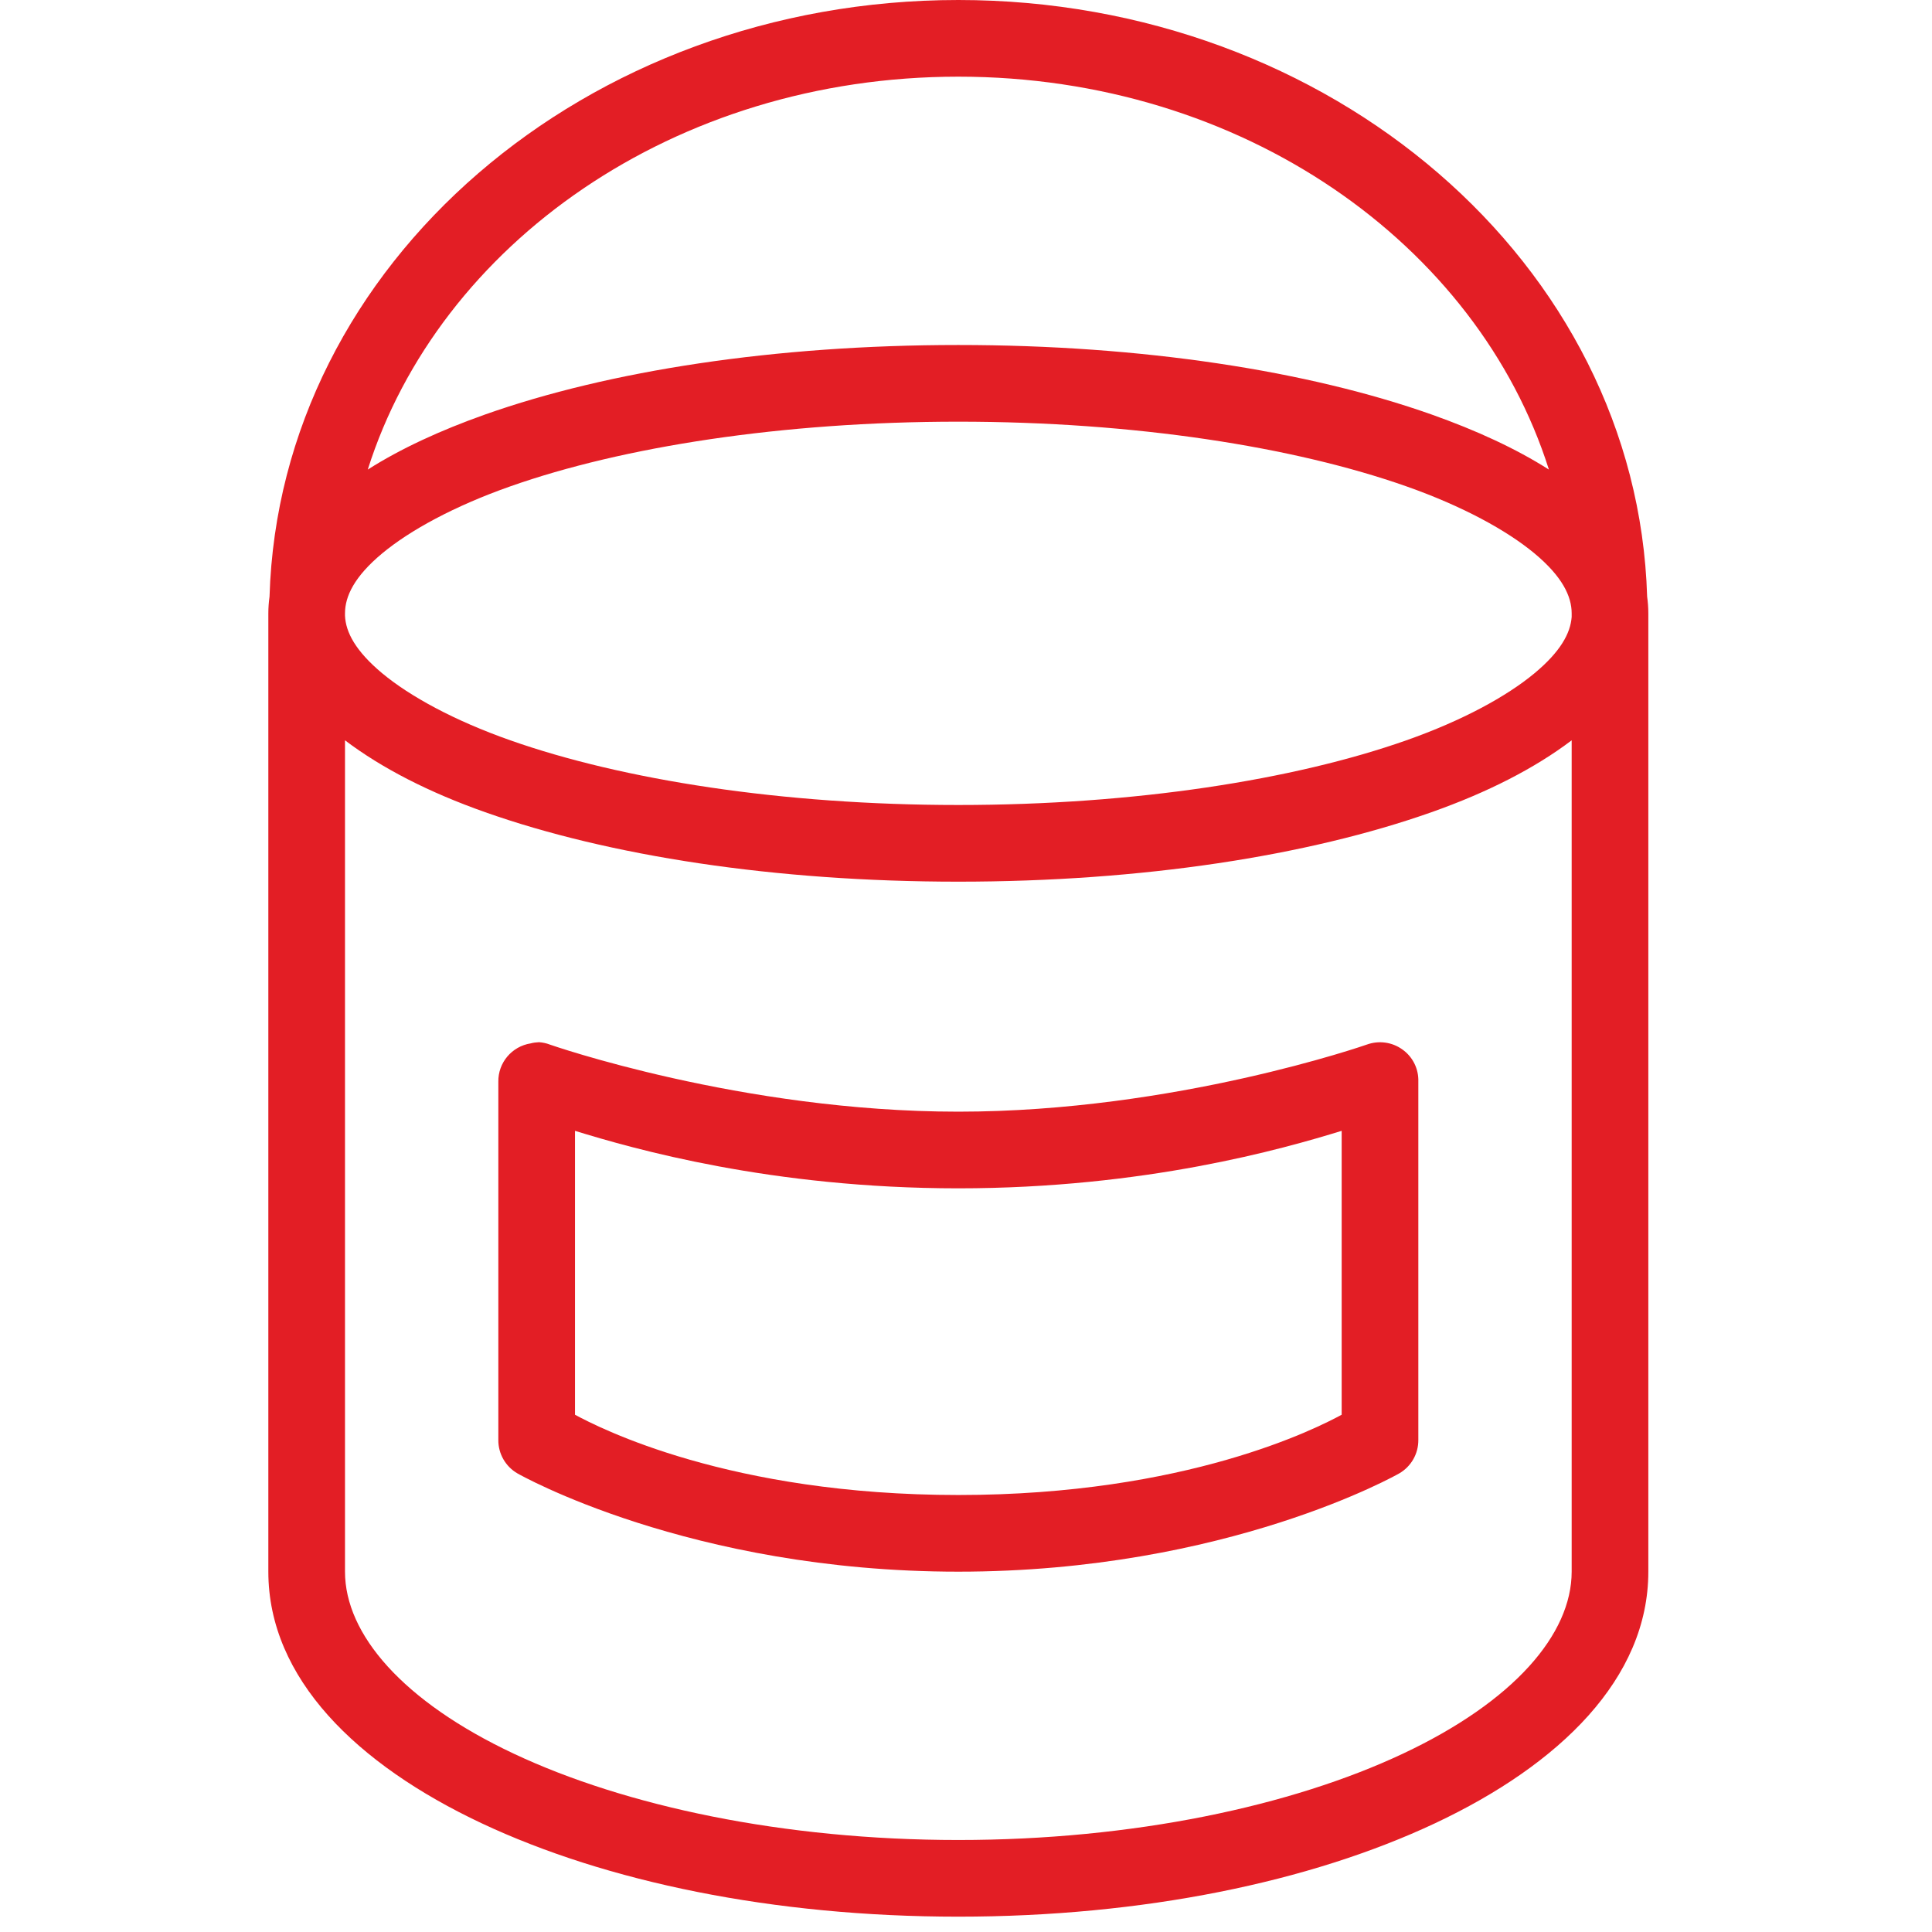
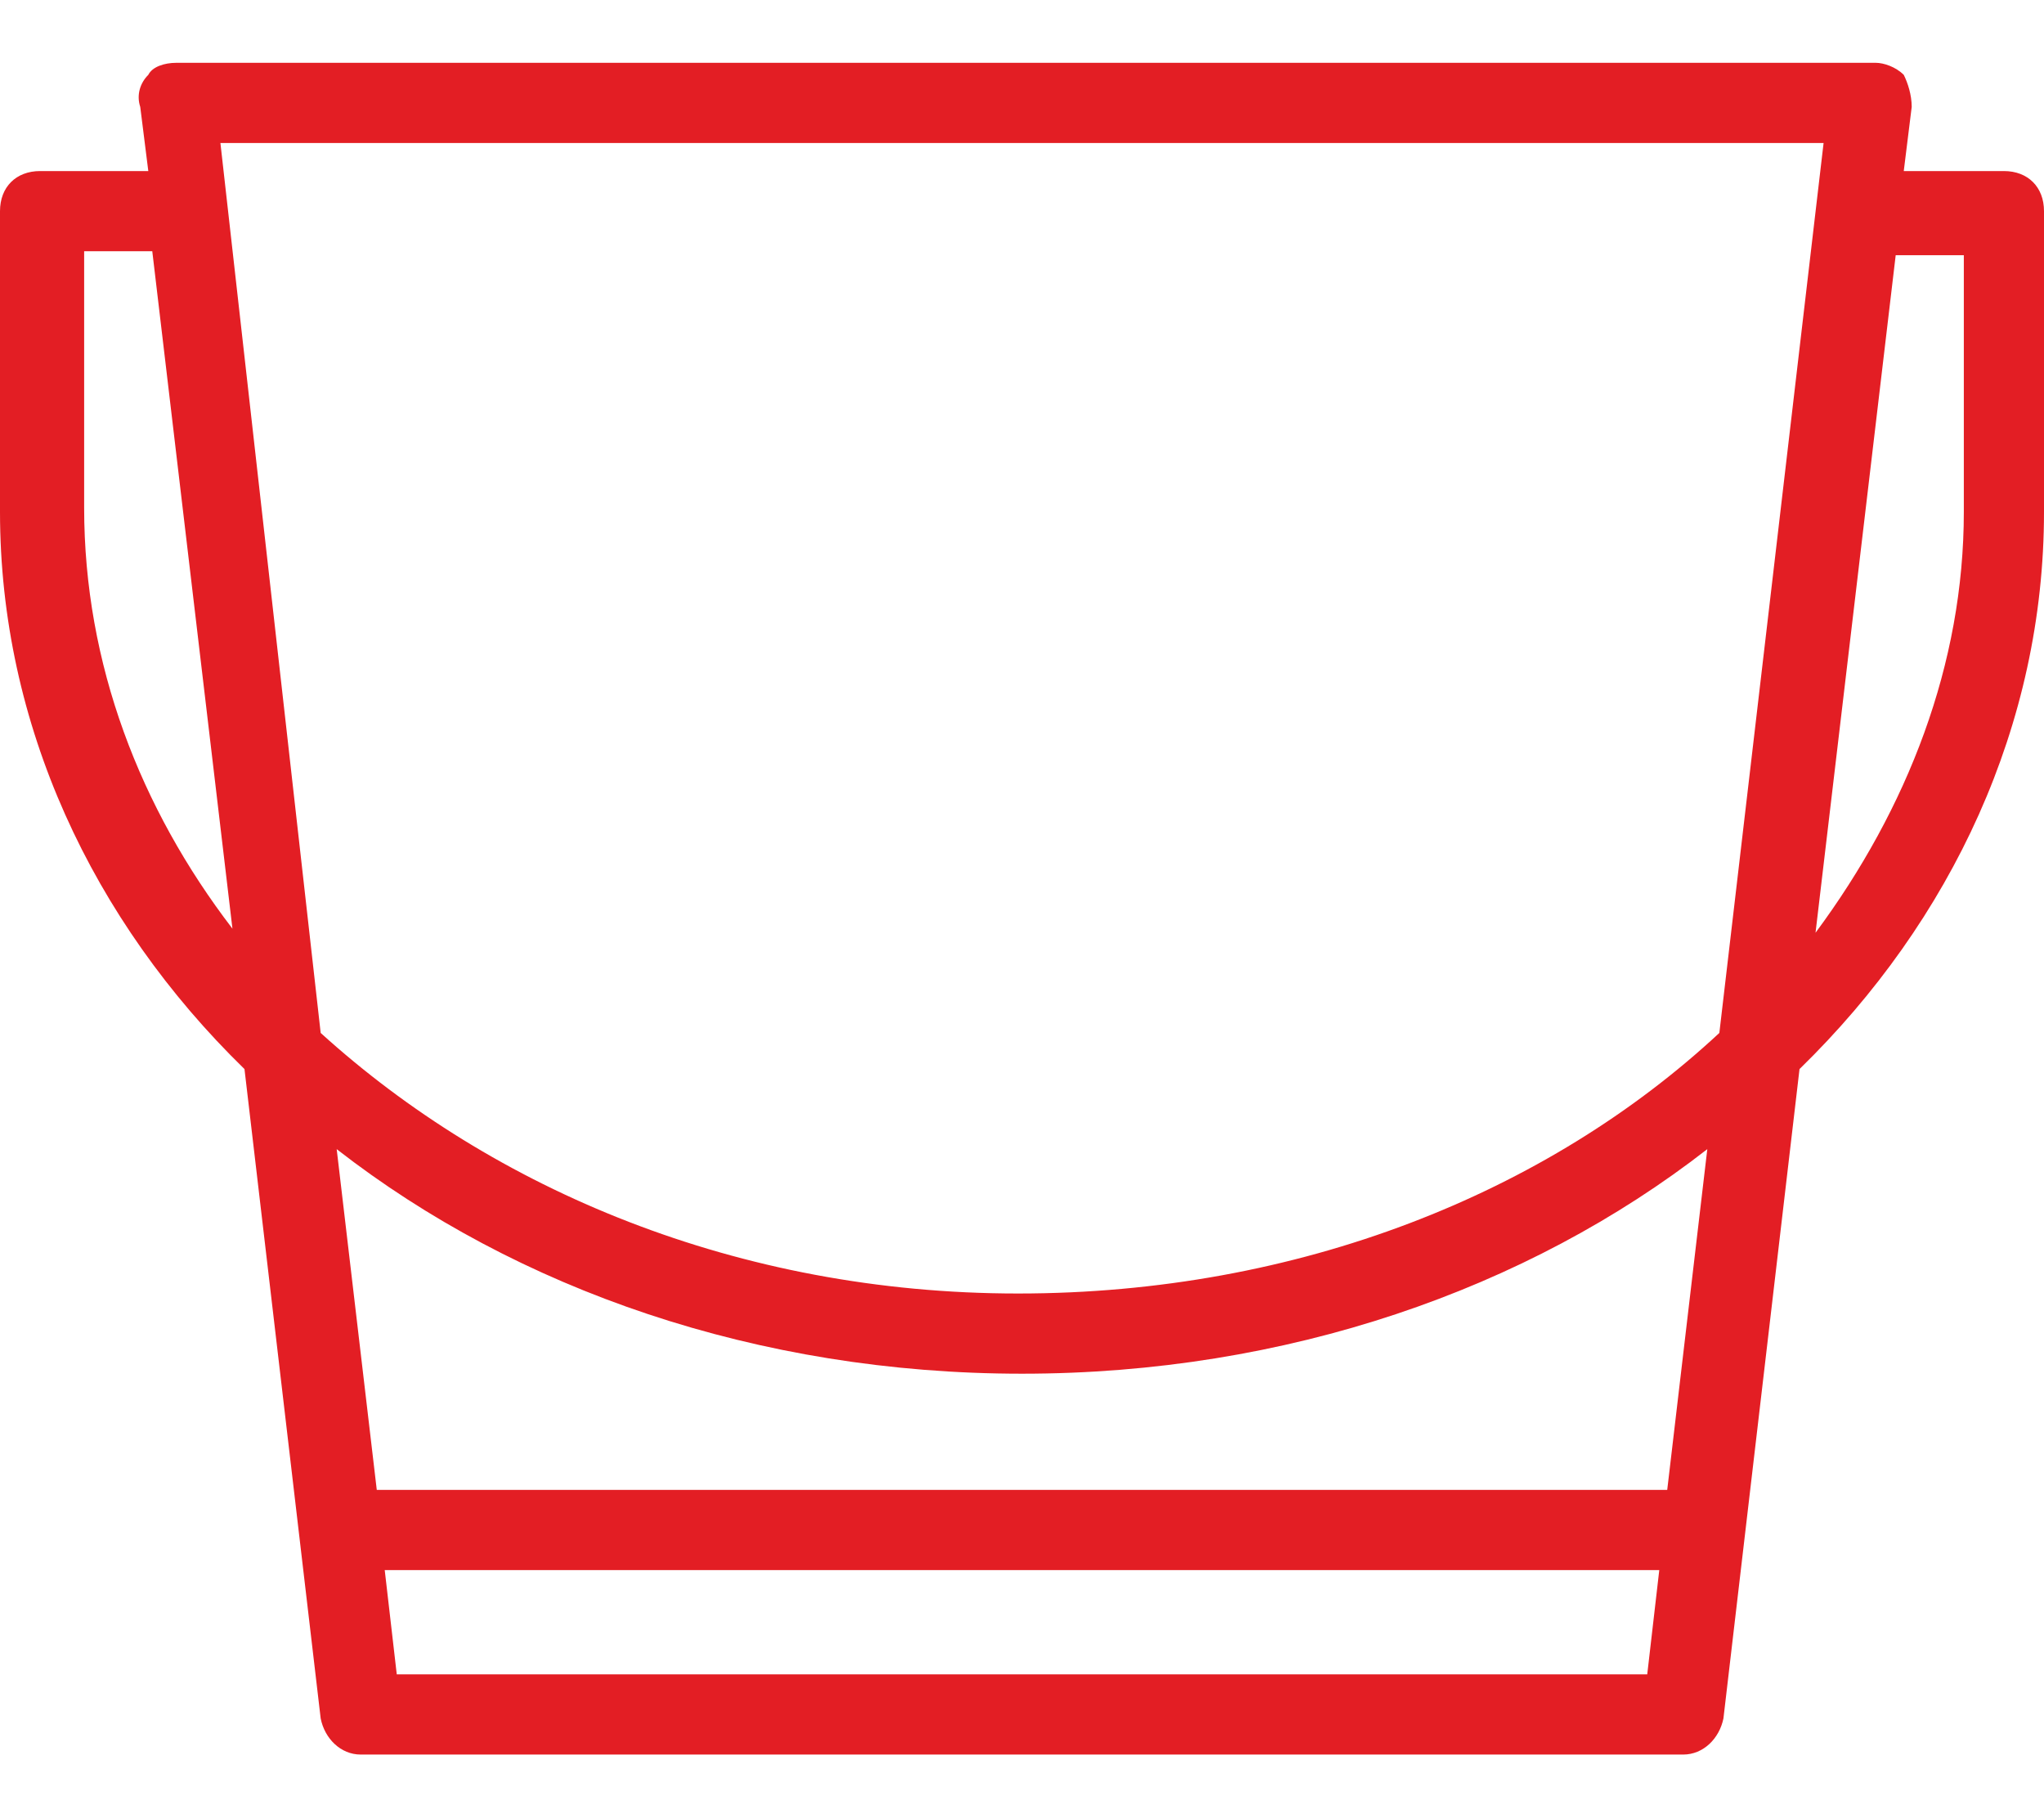
- <svg xmlns="http://www.w3.org/2000/svg" width="500pt" height="500pt" viewBox="0 0 500 500" version="1.1">
-   <g id="surface1">
-     <path style=" stroke:none;fill-rule:nonzero;fill:#E31E25;fill-opacity:1;" d="M 248.016 0 C 151.754 0 72.352 68.164 69.754 154.391 C 69.562 155.824 69.445 157.219 69.445 158.73 C 69.445 158.961 69.445 159.156 69.445 159.352 C 69.445 159.465 69.445 159.543 69.445 159.66 C 69.445 159.855 69.445 160.086 69.445 160.281 C 69.445 160.473 69.445 160.707 69.445 160.898 L 69.445 406.746 C 69.445 434.375 92.348 456.66 124.629 471.852 C 156.91 487.043 200.195 496.031 248.016 496.031 C 295.836 496.031 339.121 487.043 371.402 471.852 C 403.684 456.66 426.586 434.375 426.586 406.746 L 426.586 160.898 C 426.586 160.707 426.586 160.473 426.586 160.281 C 426.586 160.164 426.586 160.086 426.586 159.969 C 426.586 159.855 426.586 159.777 426.586 159.66 C 426.586 159.352 426.586 159.039 426.586 158.73 C 426.586 157.219 426.473 155.824 426.277 154.391 C 423.68 68.164 344.277 0 248.016 0 Z M 248.016 19.84 C 321.531 19.84 382.371 63.168 400.855 121.527 C 392.332 116.102 382.062 111.375 370.473 107.266 C 338.465 95.949 295.527 89.285 248.016 89.285 C 200.504 89.285 157.566 95.949 125.559 107.266 C 113.973 111.375 103.703 116.102 95.176 121.527 C 113.66 63.168 174.504 19.84 248.016 19.84 Z M 248.016 109.129 C 293.629 109.129 334.938 115.637 363.965 125.867 C 378.496 130.984 389.965 137.262 397.137 143.23 C 404.305 149.195 406.746 154.312 406.746 158.73 C 406.746 159.039 406.746 159.352 406.746 159.66 C 406.438 163.883 403.84 168.652 397.137 174.23 C 389.965 180.199 378.496 186.477 363.965 191.594 C 334.938 201.824 293.629 208.332 248.016 208.332 C 202.402 208.332 161.094 201.824 132.07 191.594 C 117.535 186.477 106.066 180.199 98.895 174.23 C 92.039 168.496 89.48 163.652 89.285 159.352 C 89.285 159.156 89.285 158.926 89.285 158.73 C 89.285 154.312 91.727 149.195 98.895 143.23 C 106.066 137.262 117.535 130.984 132.07 125.867 C 161.094 115.637 202.402 109.129 248.016 109.129 Z M 89.285 191.594 C 98.859 198.84 111.066 205.078 125.559 210.195 C 157.566 221.508 200.504 228.176 248.016 228.176 C 295.527 228.176 338.465 221.508 370.473 210.195 C 384.969 205.078 397.176 198.84 406.746 191.594 L 406.746 406.746 C 406.746 422.945 391.789 440.344 363.035 453.867 C 334.277 467.395 293.316 476.191 248.016 476.191 C 202.715 476.191 161.754 467.395 133 453.867 C 104.246 440.344 89.285 422.945 89.285 406.746 Z M 139.508 269.719 C 138.773 269.758 138.035 269.832 137.34 270.027 C 132.457 270.801 128.891 275.027 128.969 279.949 L 128.969 372.645 C 128.93 376.211 130.828 379.543 133.93 381.324 C 133.93 381.324 178.301 406.746 248.016 406.746 C 317.73 406.746 362.102 381.324 362.102 381.324 C 365.203 379.543 367.102 376.211 367.062 372.645 L 367.062 279.949 C 367.18 276.652 365.629 273.516 362.957 271.617 C 360.281 269.68 356.832 269.215 353.734 270.336 C 353.734 270.336 304.168 287.699 248.016 287.699 C 191.863 287.699 142.301 270.336 142.301 270.336 C 141.406 269.988 140.477 269.793 139.508 269.719 Z M 148.809 292.66 C 163.922 297.309 199.652 307.539 248.016 307.539 C 296.379 307.539 332.109 297.309 347.223 292.66 L 347.223 366.133 C 340.984 369.504 307.23 386.906 248.016 386.906 C 188.801 386.906 155.047 369.504 148.809 366.133 Z " />
-   </g>
+ <svg xmlns="http://www.w3.org/2000/svg" width="18" height="16" viewBox="0 0 18 16" fill="none">
+   <path d="M17.647 1.506H16.765L16.835 0.941C16.835 0.835 16.8 0.729 16.765 0.659C16.694 0.588 16.588 0.553 16.518 0.553H1.553C1.447 0.553 1.341 0.588 1.306 0.659C1.235 0.729 1.2 0.835 1.235 0.941L1.306 1.506H0.353C0.141 1.506 0 1.647 0 1.859V4.506C0 6.376 0.812 8.106 2.153 9.412L2.824 15.129C2.859 15.306 3 15.447 3.176 15.447H14.823C15 15.447 15.141 15.306 15.177 15.129L15.847 9.412C17.188 8.106 18 6.376 18 4.506V1.859C18 1.647 17.859 1.506 17.647 1.506ZM0.741 4.47V2.212H1.341L2.047 8.176C1.235 7.117 0.741 5.847 0.741 4.47ZM14.506 14.741H3.494L3.388 13.823H14.612L14.506 14.741ZM14.682 13.117H3.318L2.965 10.117C4.553 11.353 6.671 12.094 9 12.094C11.329 12.094 13.447 11.353 15.035 10.117L14.682 13.117ZM15.141 9.094C13.623 10.506 11.435 11.388 8.965 11.388C6.494 11.388 4.341 10.47 2.824 9.094L1.941 1.259H16.059L15.141 9.094ZM17.294 4.506C17.294 5.847 16.8 7.117 15.988 8.212L16.694 2.247H17.294V4.506Z" fill="#E31E24" />
</svg>
